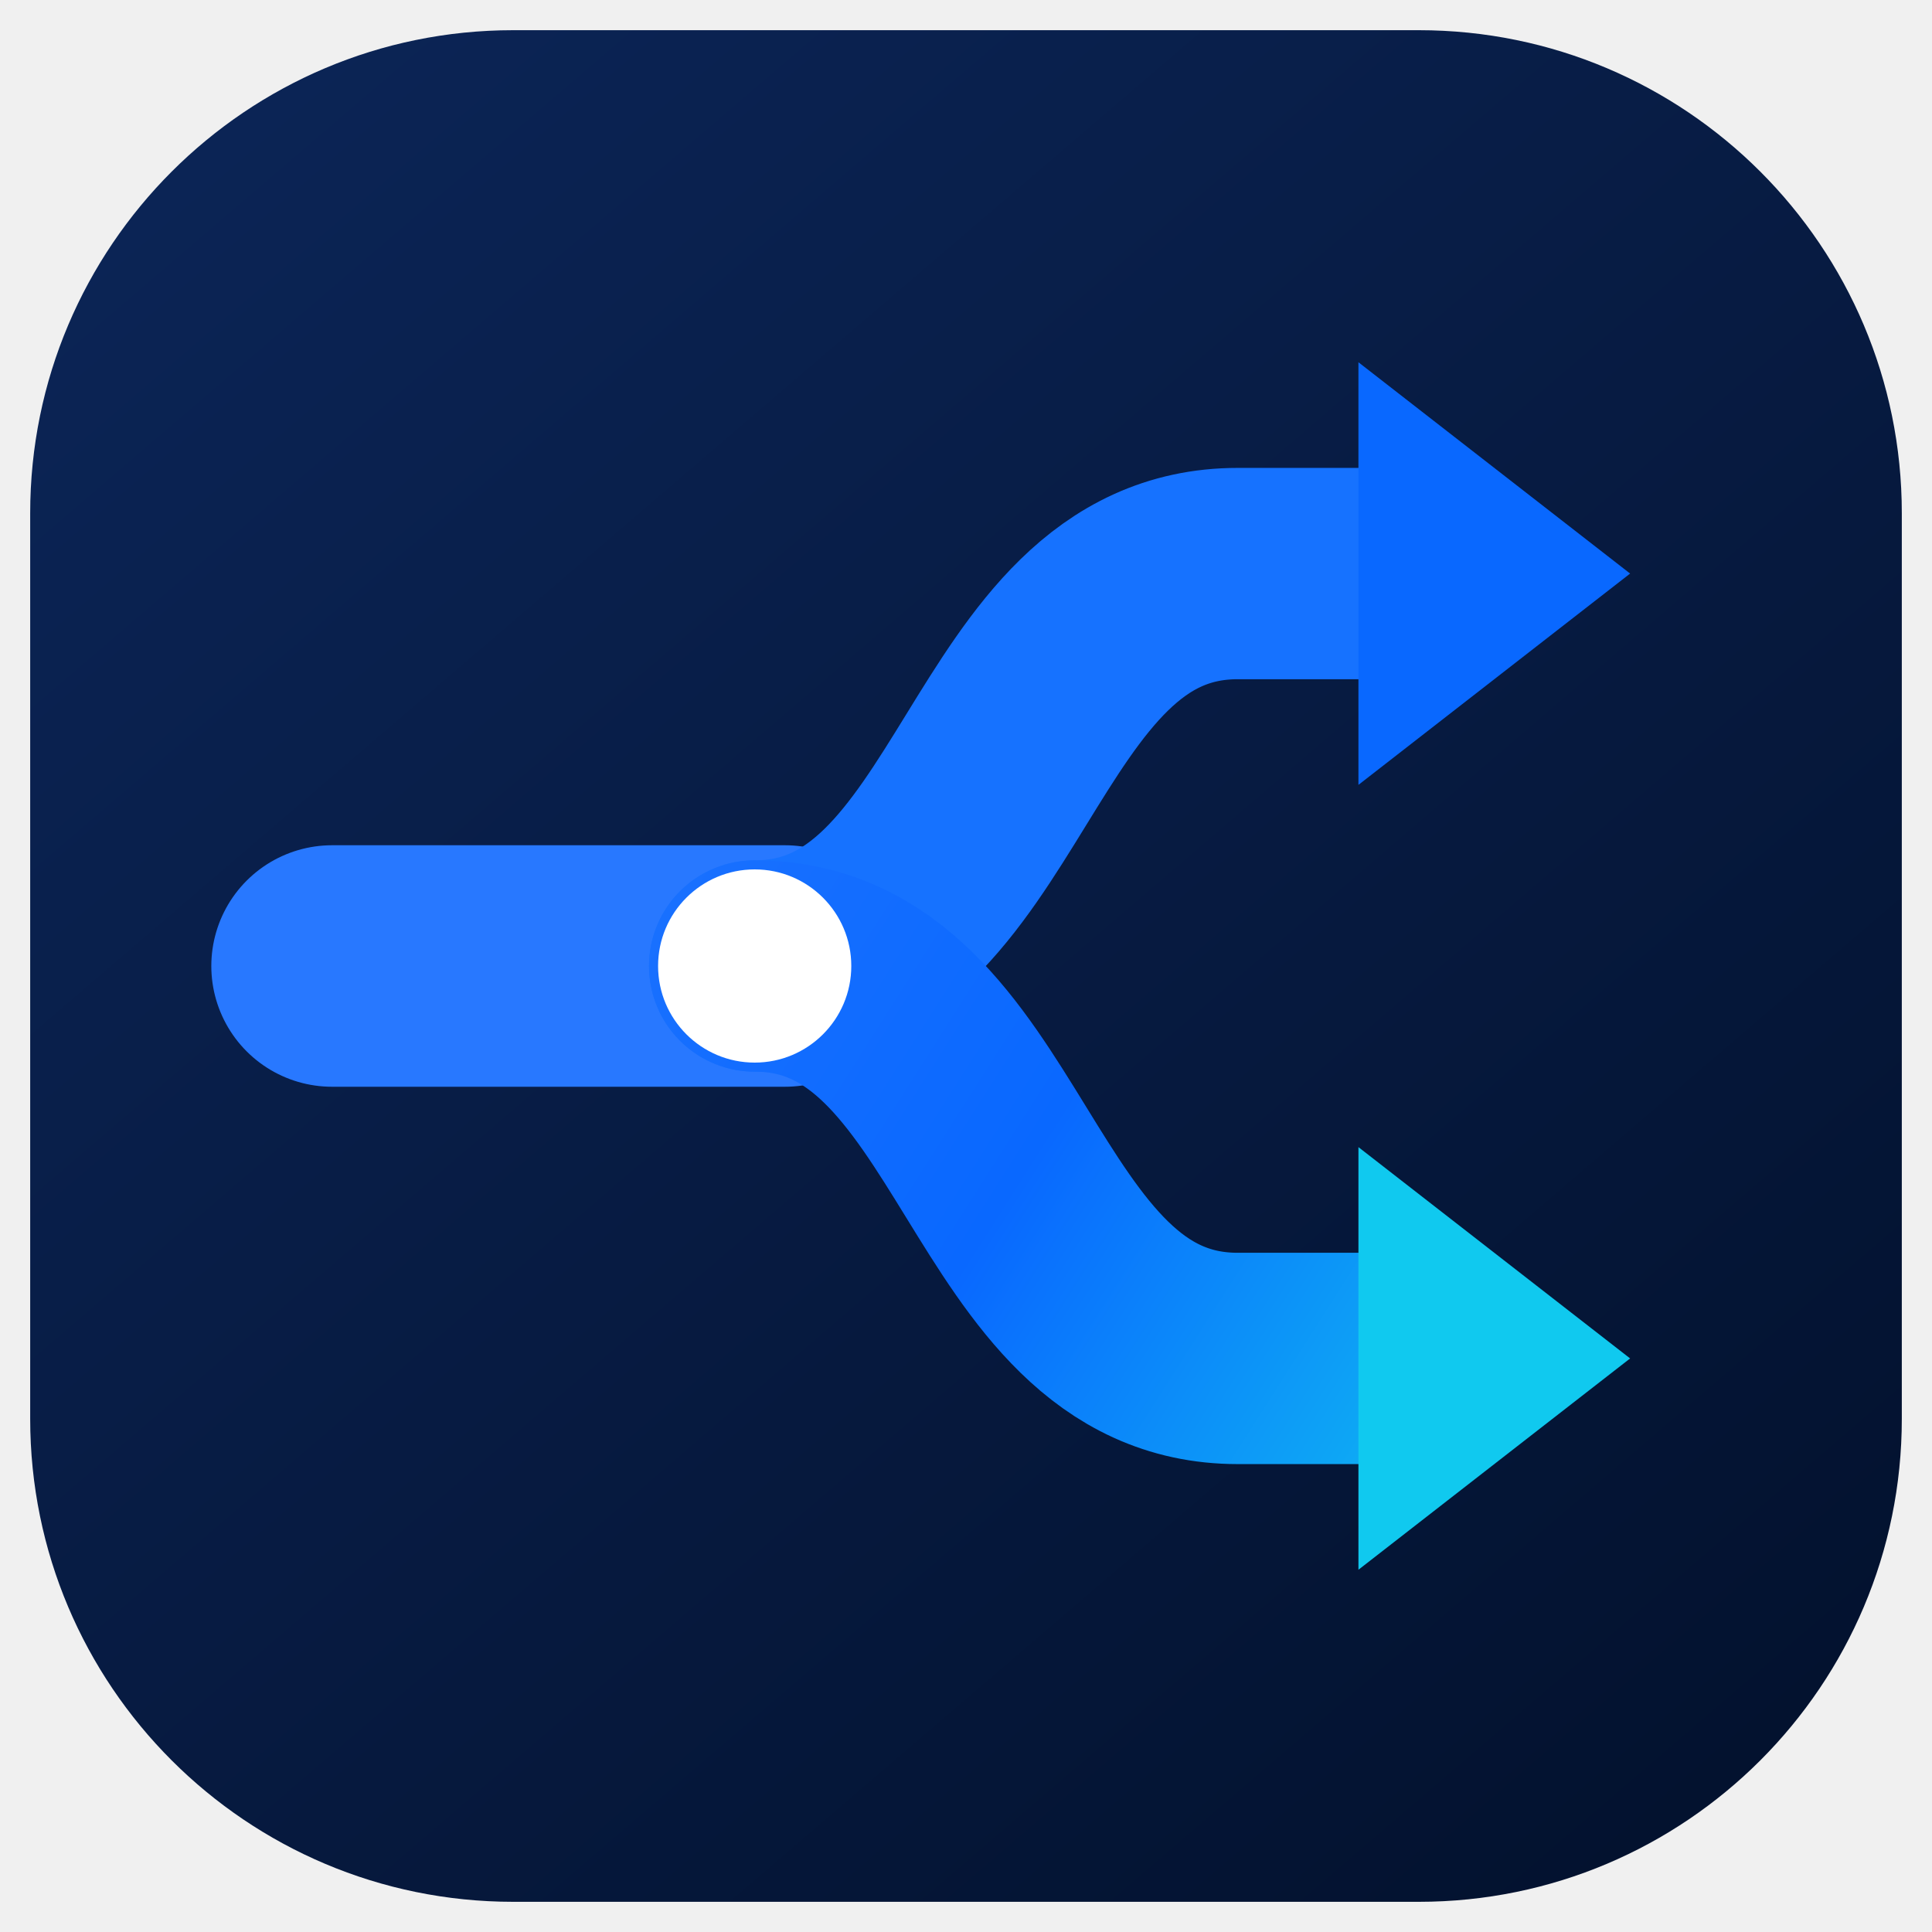
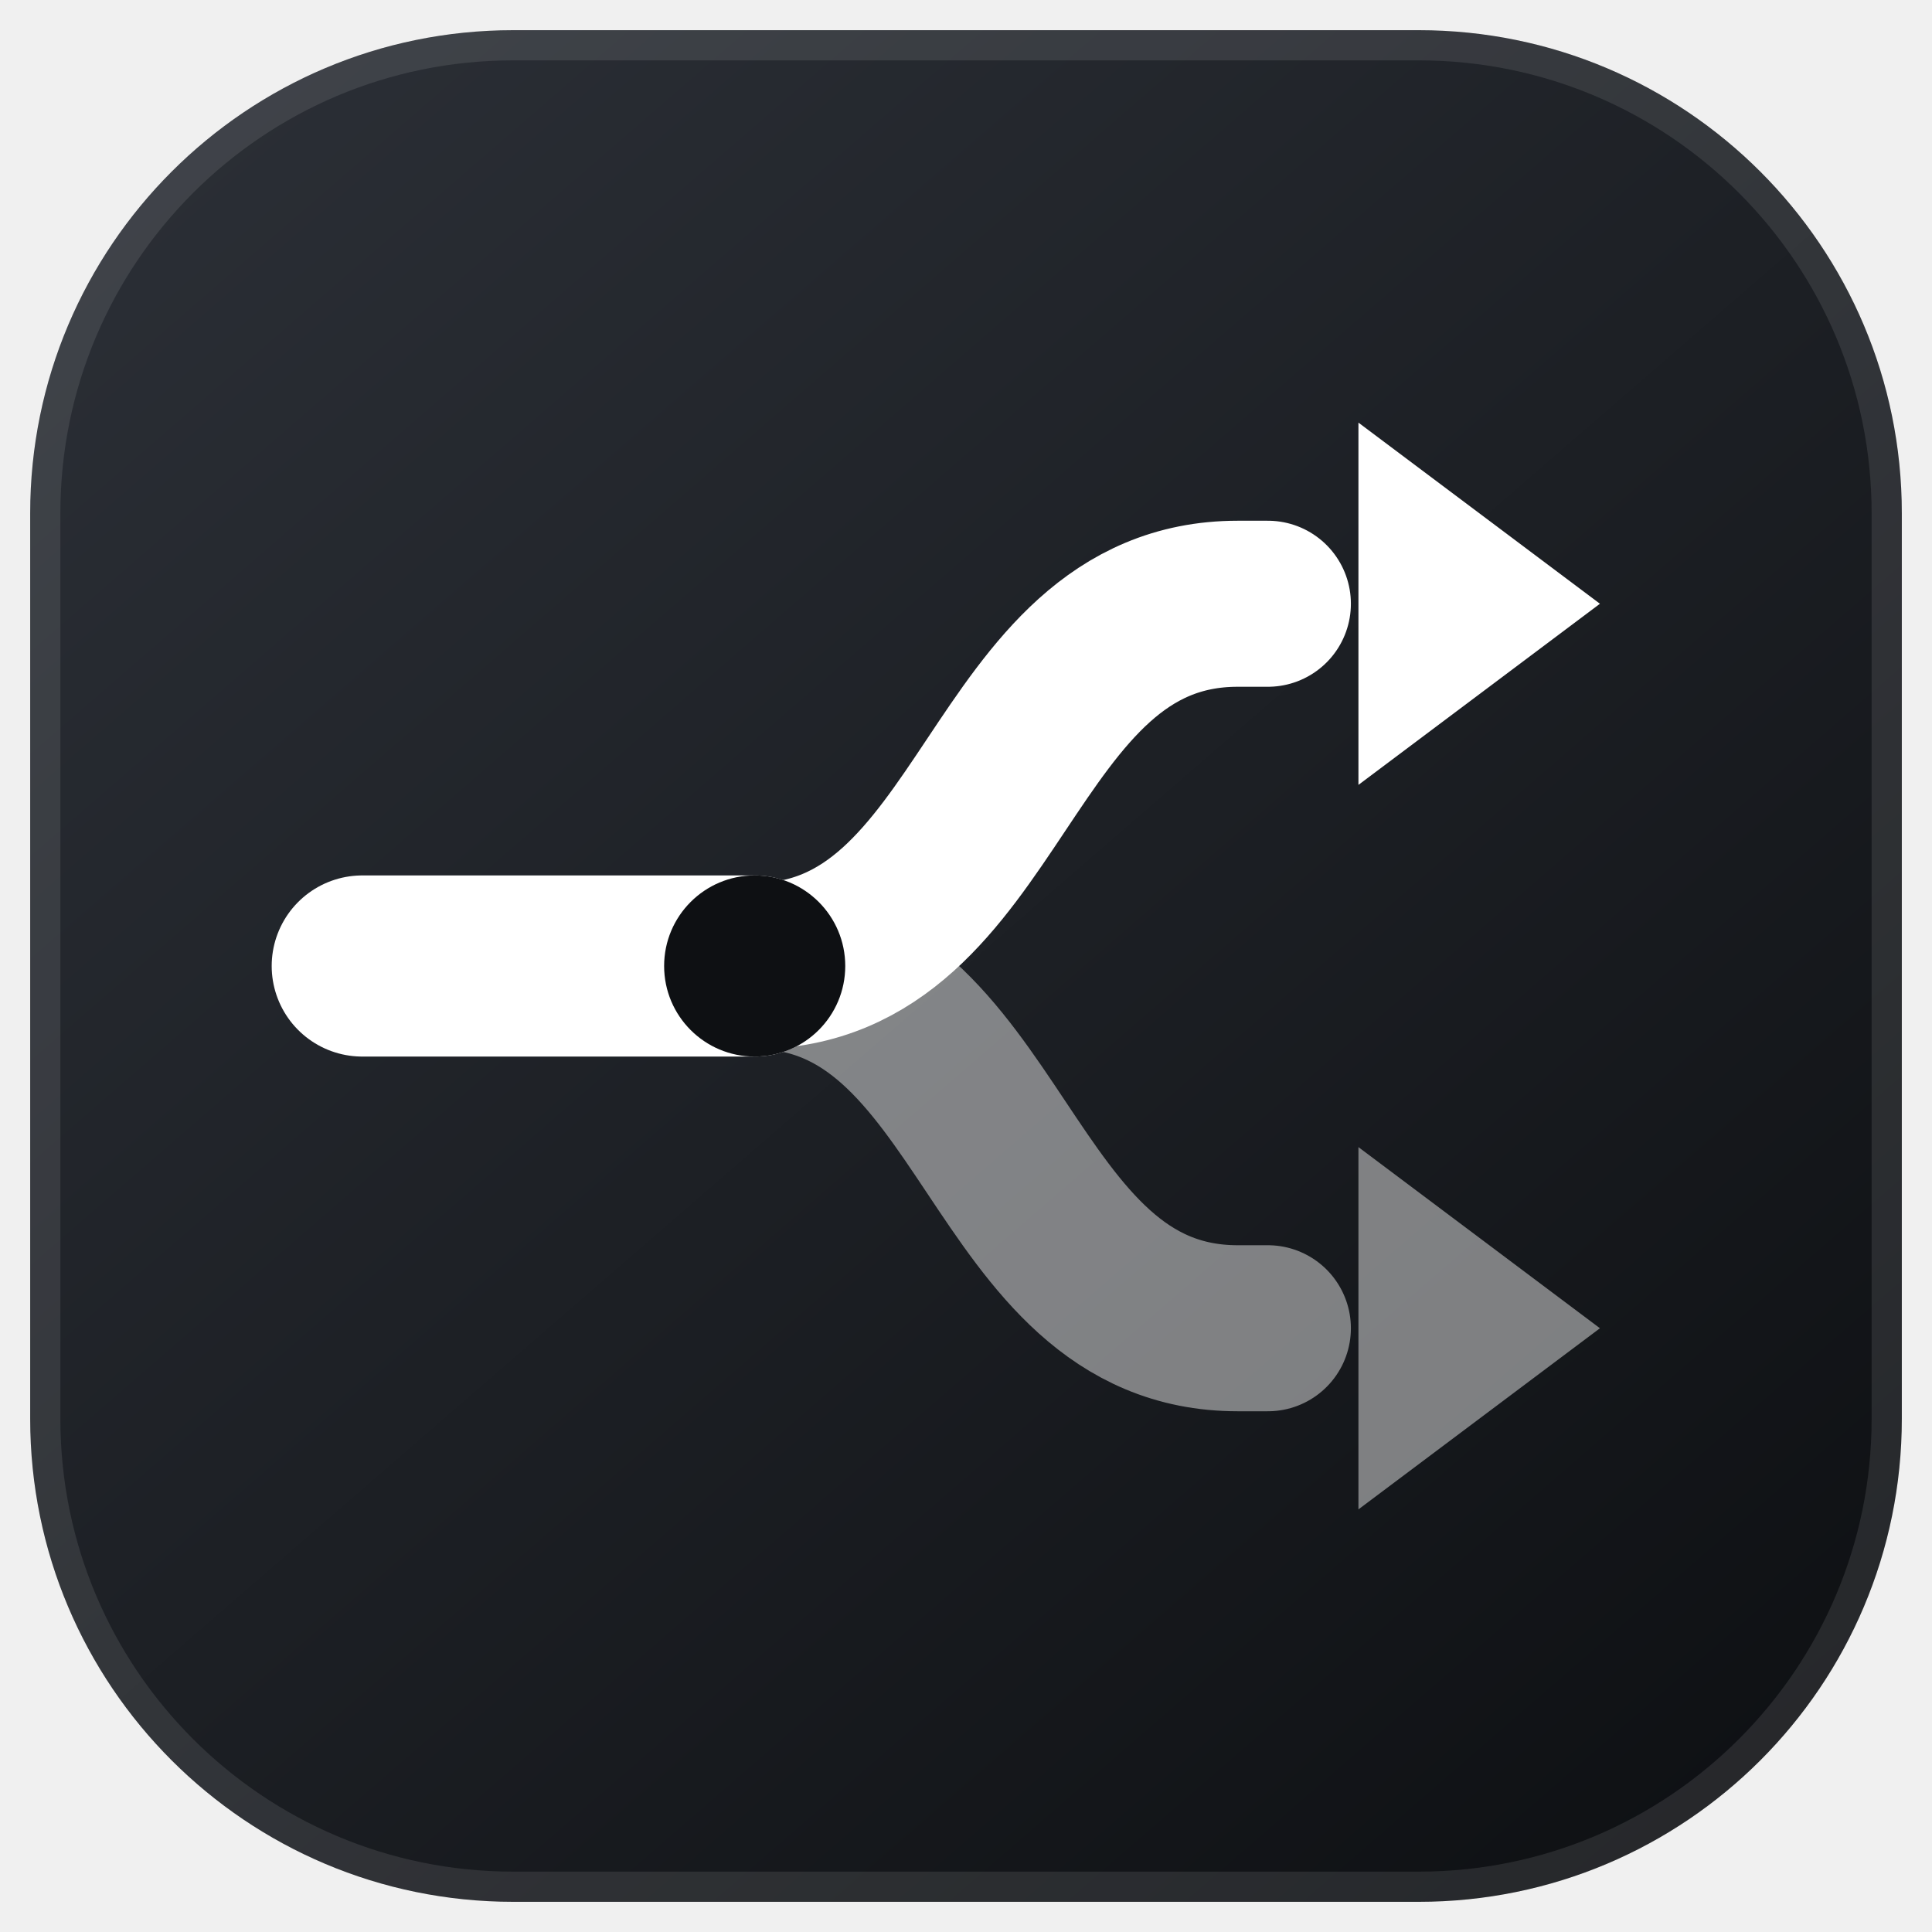
<svg xmlns="http://www.w3.org/2000/svg" viewBox="0 0 64 64">
  <defs>
-     <linearGradient id="bg" x1="8" y1="4" x2="56" y2="60" gradientUnits="userSpaceOnUse">
-       <stop stop-color="#0b2455" />
-       <stop offset="1" stop-color="#03122f" />
-     </linearGradient>
-     <linearGradient id="route" x1="10" y1="20" x2="54" y2="48" gradientUnits="userSpaceOnUse">
-       <stop stop-color="#2878ff" />
-       <stop offset=".58" stop-color="#0968ff" />
-       <stop offset="1" stop-color="#10c9ef" />
+     <linearGradient id="bg" x1="6" y1="2" x2="58" y2="62" gradientUnits="userSpaceOnUse">
+       <stop stop-color="#2b2f36" />
+       <stop offset="1" stop-color="#0e1013" />
    </linearGradient>
  </defs>
  <rect x="1" y="1" width="62" height="62" rx="16" fill="url(#bg)" />
-   <path d="M11 32h15" fill="none" stroke="#2878ff" stroke-width="8" stroke-linecap="round" />
-   <path d="M25 32c8 0 8-13 16-13h7" fill="none" stroke="#1672ff" stroke-width="7" stroke-linecap="round" />
-   <path d="M25 32c8 0 8 13 16 13h7" fill="none" stroke="url(#route)" stroke-width="7" stroke-linecap="round" />
-   <path d="m45 12 9 7-9 7z" fill="#0968ff" />
-   <path d="m45 38 9 7-9 7z" fill="#10c9ef" />
-   <circle cx="25" cy="32" r="3.2" fill="#fff" />
+   <rect x="1.5" y="1.5" width="61" height="61" rx="15.5" fill="none" stroke="#ffffff" stroke-opacity=".1" />
+   <path d="M12 32h13" fill="none" stroke="#ffffff" stroke-width="6" stroke-linecap="round" />
+   <path d="M25 32c8 0 8-12 16-12h1" fill="none" stroke="#ffffff" stroke-width="5.5" stroke-linecap="round" />
+   <path d="M25 32c8 0 8 12 16 12h1" fill="none" stroke="#ffffff" stroke-opacity=".45" stroke-width="5.5" stroke-linecap="round" />
+   <path d="m45 14 8 6-8 6z" fill="#ffffff" />
+   <path d="m45 38 8 6-8 6z" fill="#ffffff" fill-opacity=".45" />
+   <circle cx="25" cy="32" r="3" fill="#0e1013" />
</svg>
